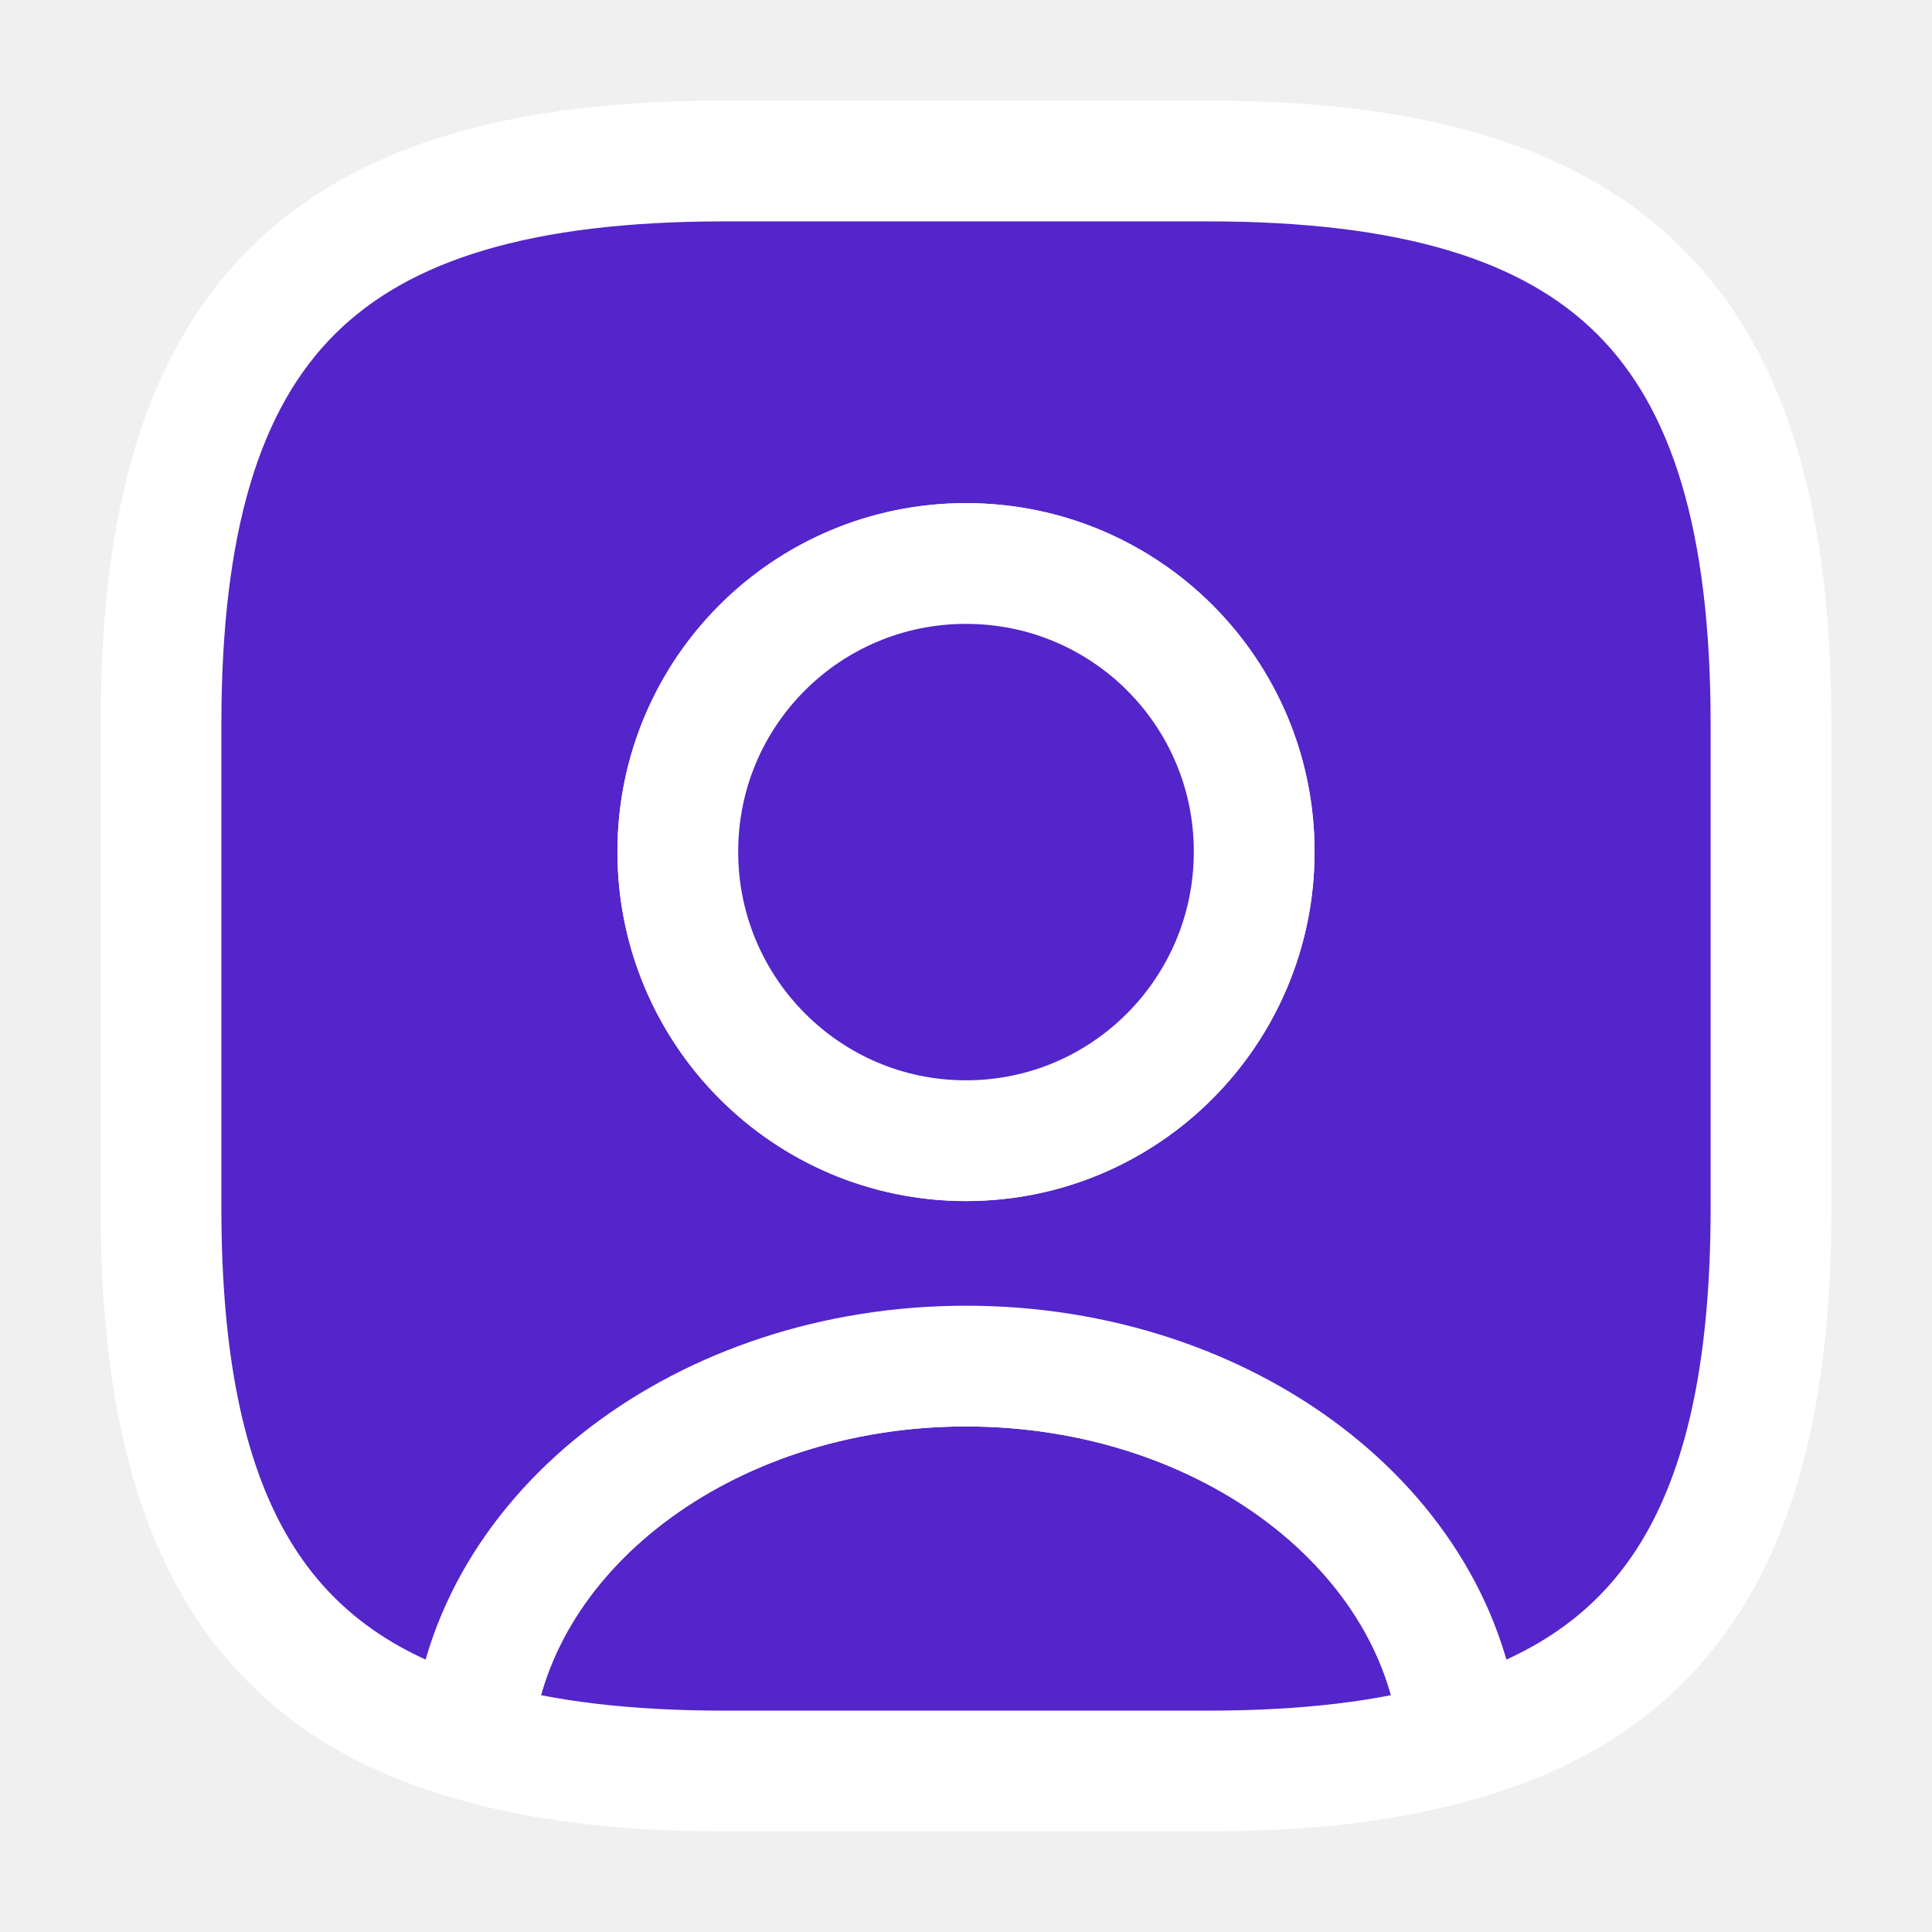
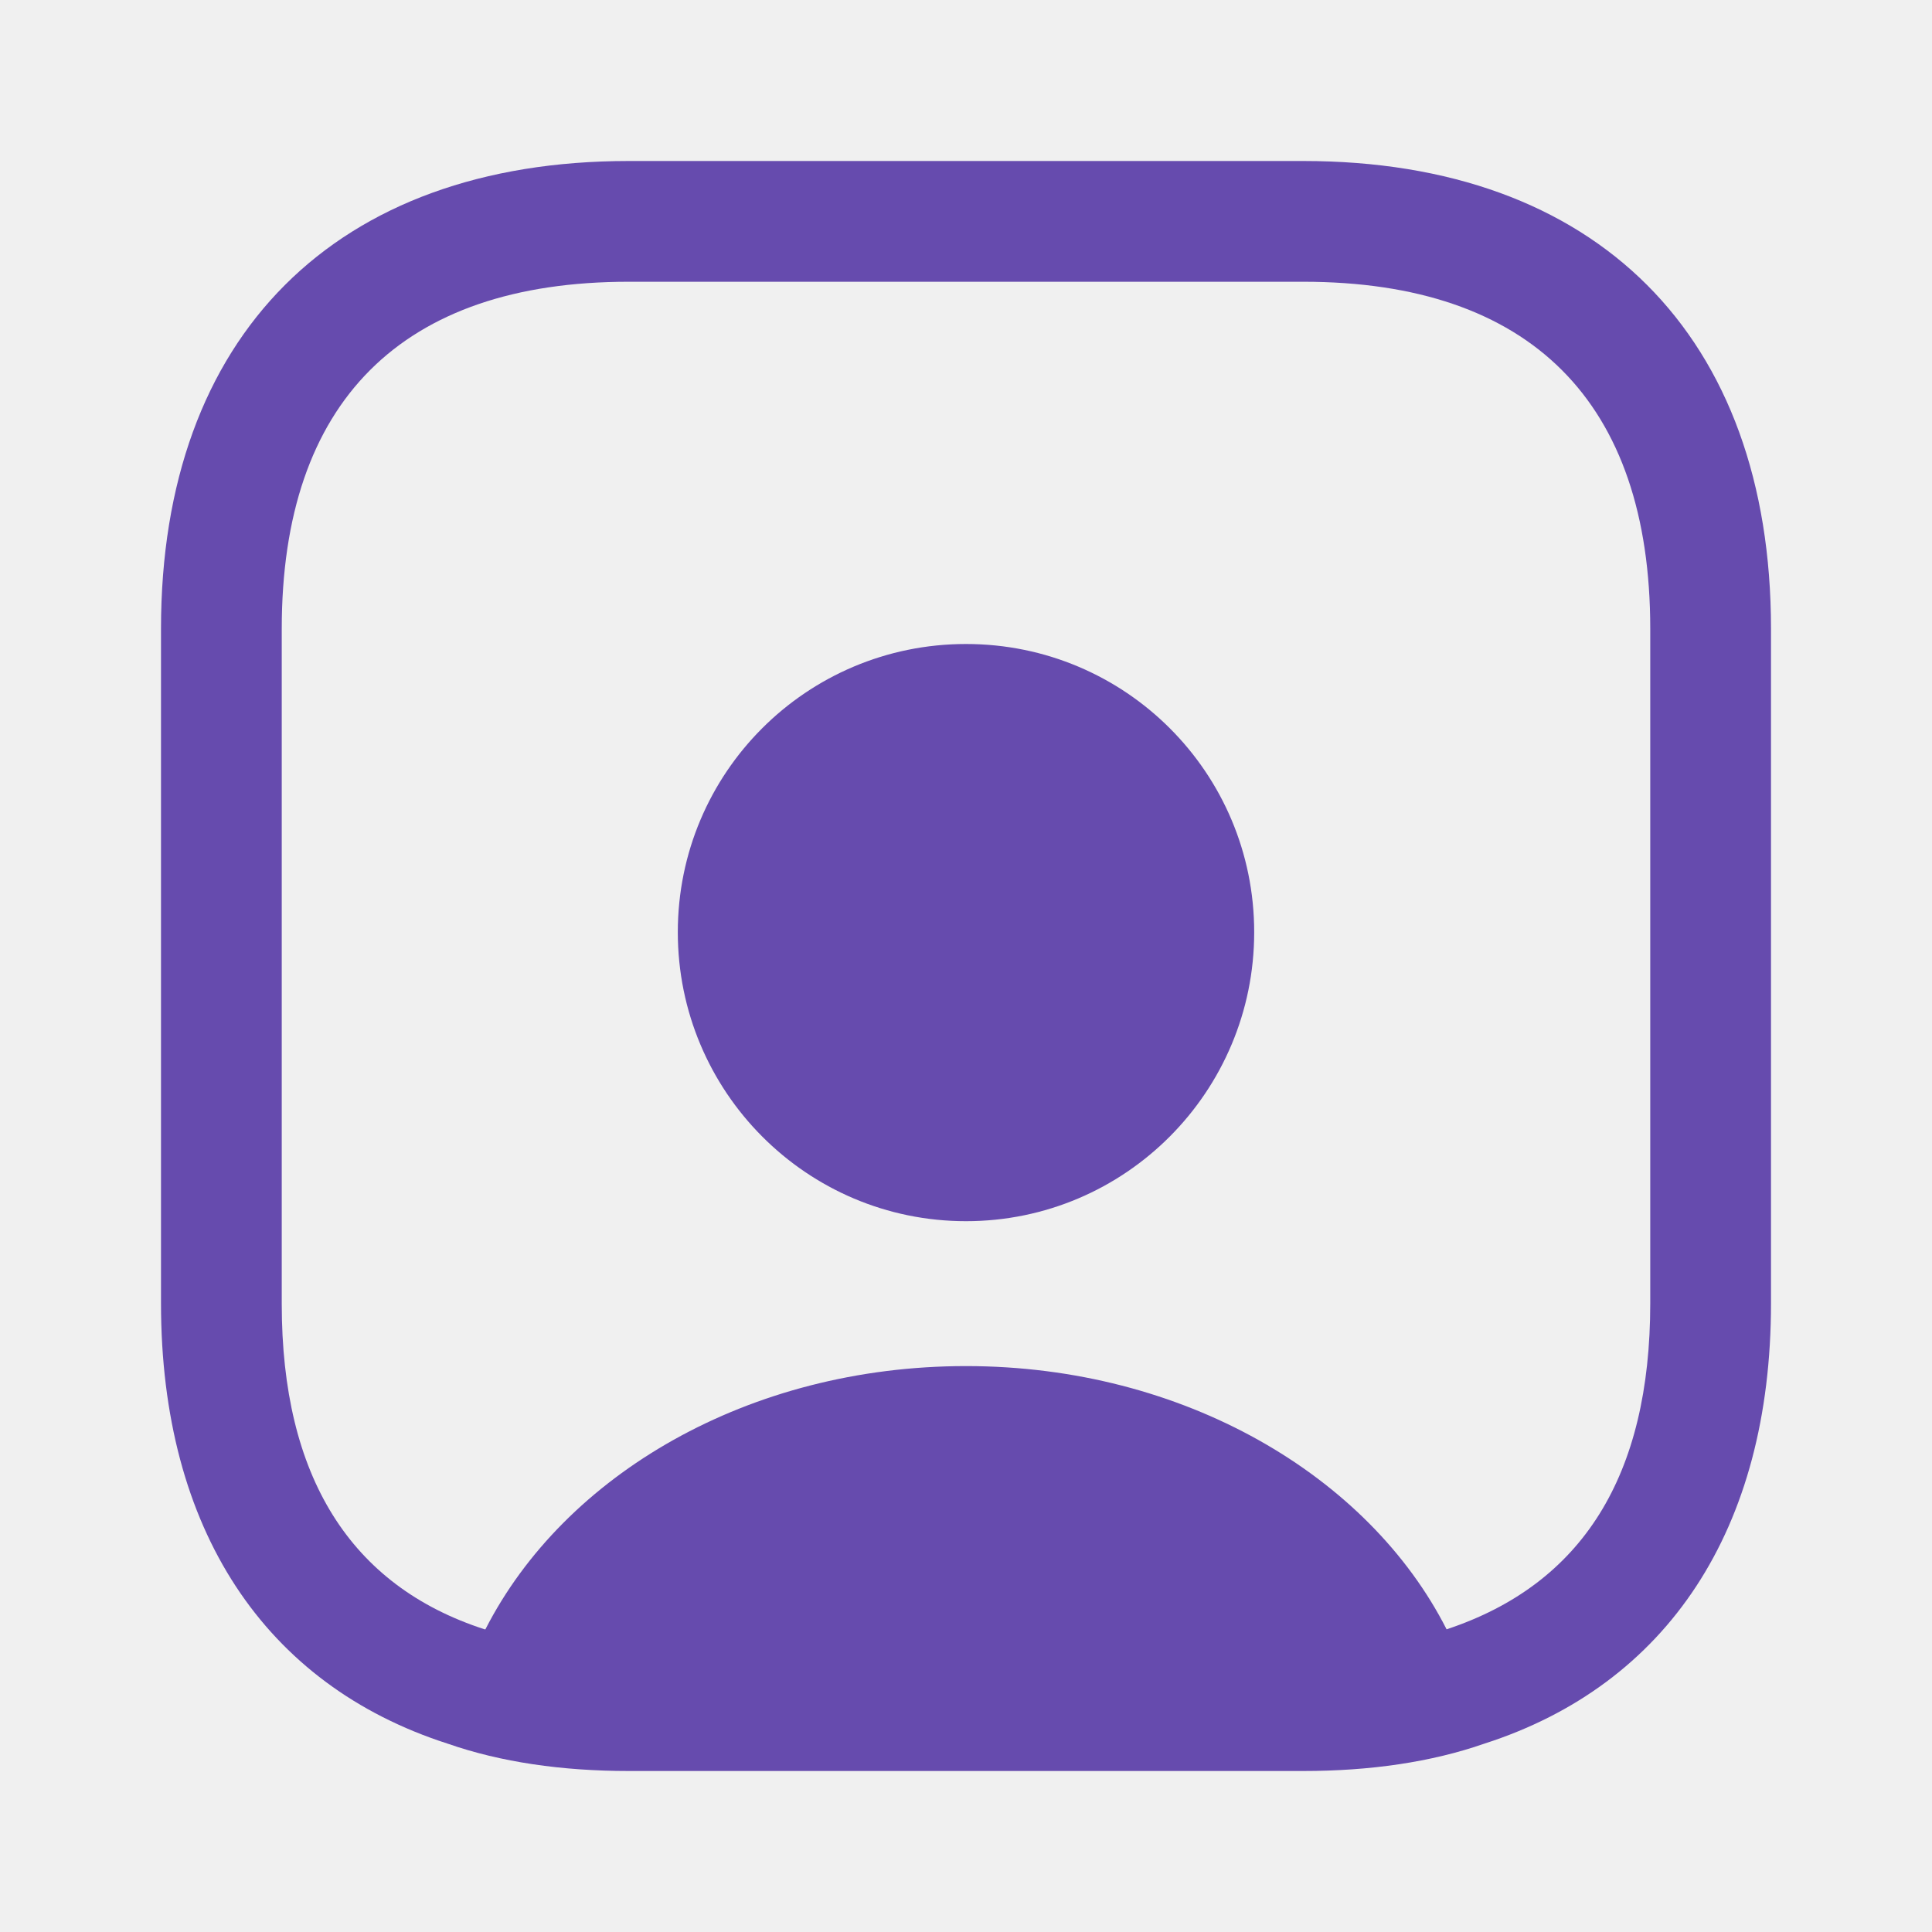
<svg xmlns="http://www.w3.org/2000/svg" width="24" height="24" viewBox="0 0 24 24" fill="none">
-   <path d="M18.14 21.62C17.26 21.88 16.22 22 15 22H9C7.78 22 6.74 21.88 5.86 21.62C6.08 19.02 8.75 16.97 12 16.97C15.25 16.97 17.92 19.02 18.14 21.62Z" fill="#5325CB" stroke="white" stroke-width="1.5" stroke-linecap="round" stroke-linejoin="round" />
-   <path d="M15 2H9C4 2 2 4 2 9V15C2 18.78 3.14 20.85 5.86 21.62C6.08 19.02 8.75 16.97 12 16.97C15.25 16.97 17.92 19.02 18.14 21.62C20.86 20.85 22 18.78 22 15V9C22 4 20 2 15 2ZM12 14.17C10.02 14.17 8.42 12.56 8.42 10.58C8.42 8.6 10.02 7 12 7C13.98 7 15.58 8.6 15.58 10.58C15.58 12.56 13.98 14.17 12 14.17Z" fill="#5325CB" stroke="white" stroke-width="1.5" stroke-linecap="round" stroke-linejoin="round" />
-   <path d="M15.58 10.58C15.58 12.56 13.98 14.17 12 14.17C10.02 14.17 8.42 12.56 8.42 10.58C8.42 8.6 10.02 7 12 7C13.98 7 15.58 8.6 15.58 10.58Z" fill="#5325CB" stroke="white" stroke-width="1.5" stroke-linecap="round" stroke-linejoin="round" />
+   <path d="M16.19 2H7.81C4.17 2 2 4.17 2 7.81V16.19C2 19 3.29 20.93 5.56 21.66C6.22 21.89 6.98 22 7.81 22H16.19C17.02 22 17.78 21.89 18.44 21.66C20.71 20.93 22 19 22 16.19V7.81C22 4.17 19.83 2 16.19 2ZM20.5 16.19C20.5 18.33 19.66 19.68 17.97 20.24C17 18.33 14.7 16.97 12 16.97C9.3 16.97 7.01 18.32 6.03 20.24H6.02C4.35 19.7 3.5 18.34 3.5 16.2V7.81C3.5 4.99 4.99 3.5 7.81 3.5H16.19C19.01 3.5 20.5 4.99 20.5 7.81V16.19Z" fill="#664BAE" />
+   <path d="M12 8C10.02 8 8.42 9.6 8.42 11.58C8.42 13.56 10.02 15.17 12 15.17C13.98 15.17 15.58 13.56 15.58 11.58C15.58 9.6 13.98 8 12 8Z" fill="#664BAE" />
</svg>
